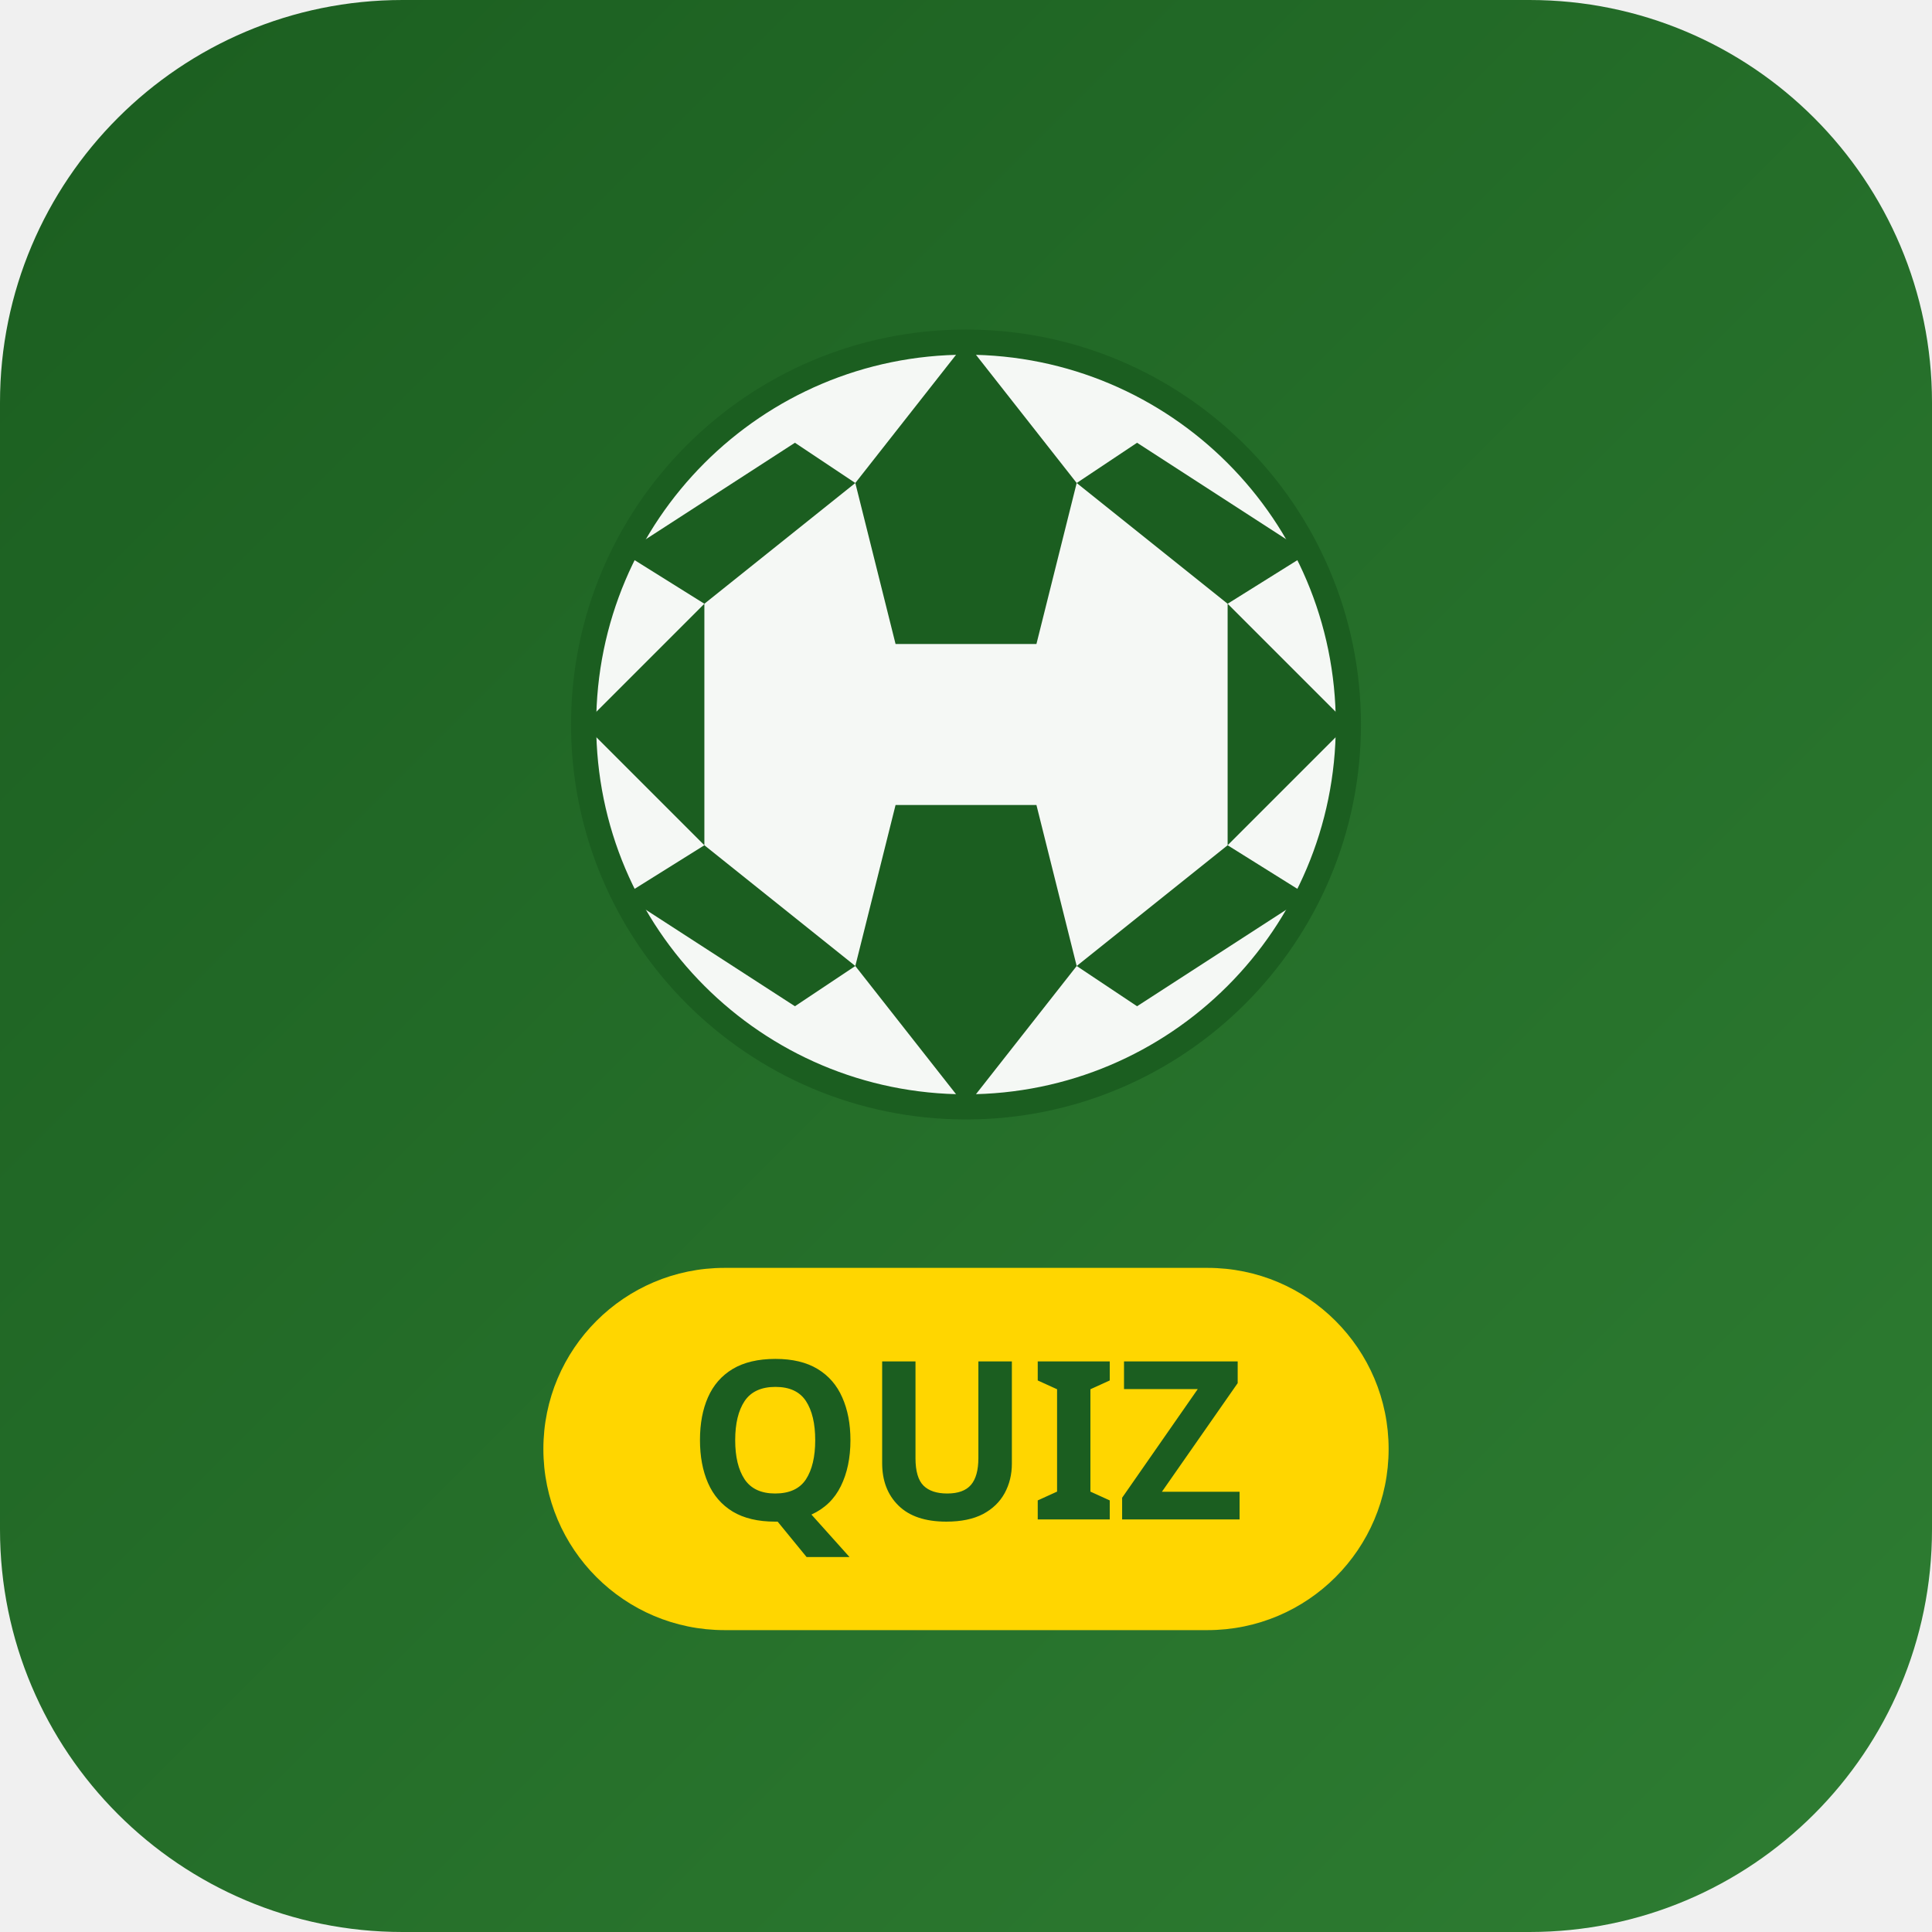
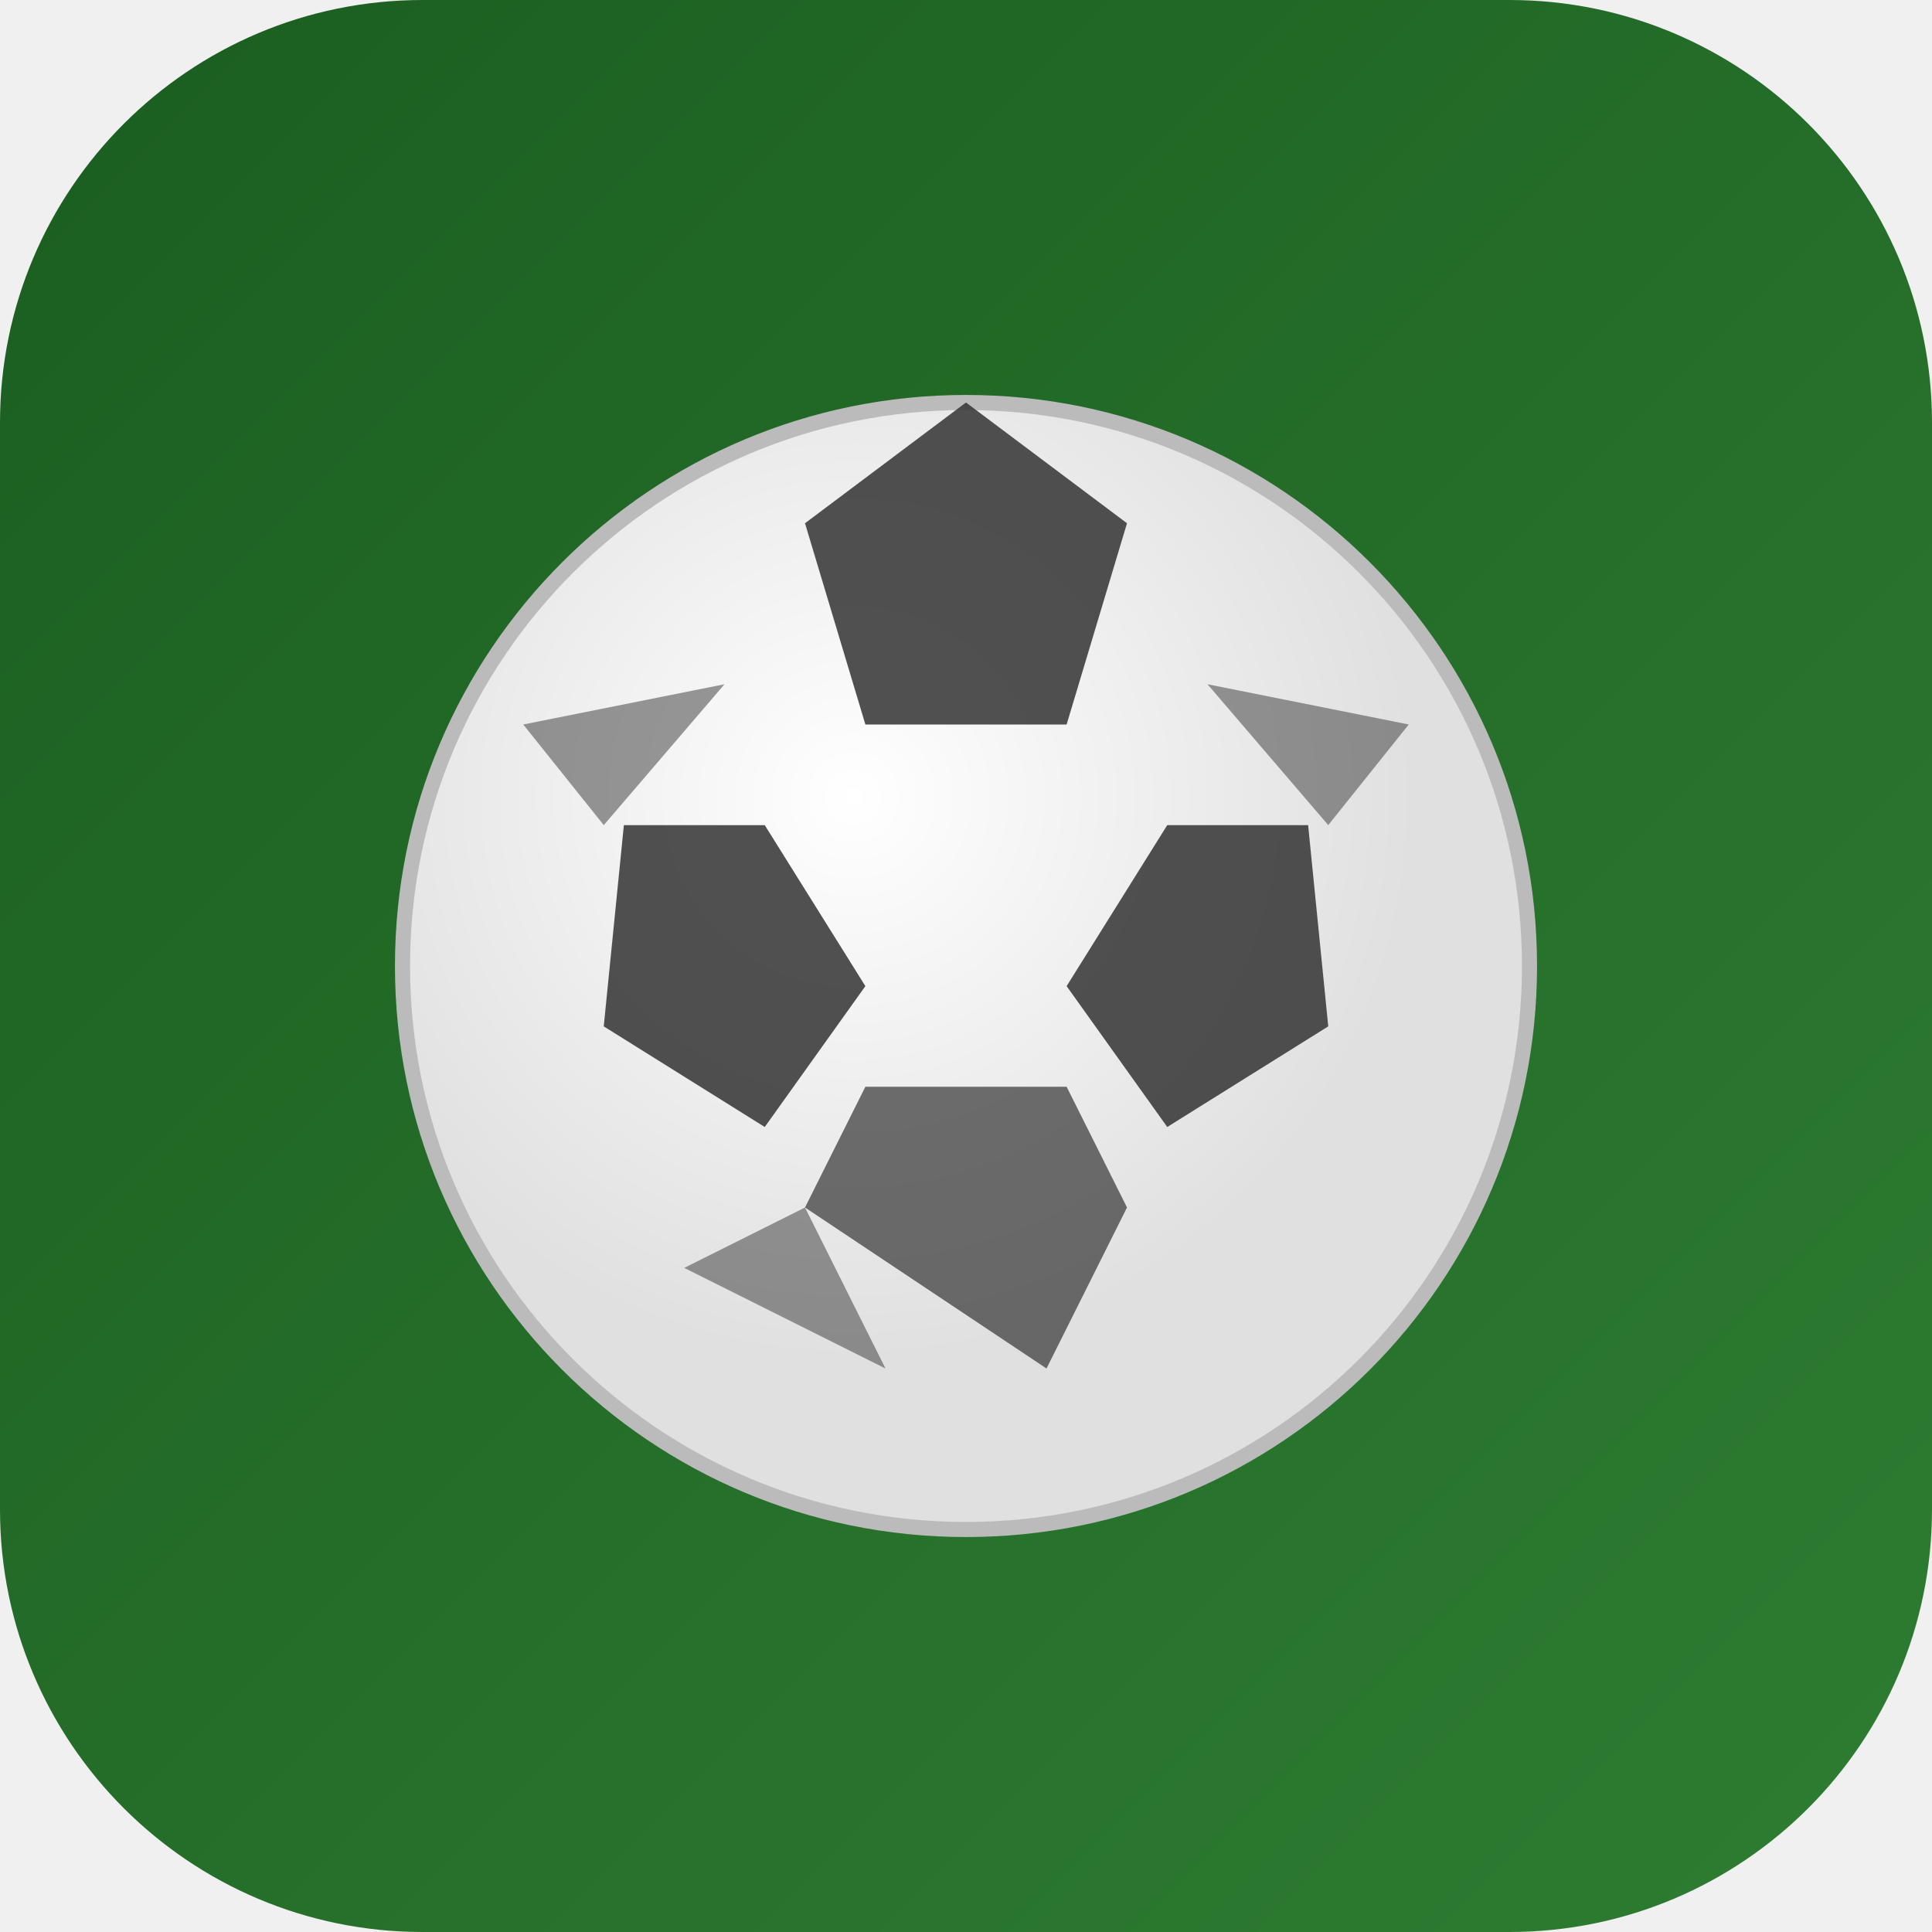
<svg xmlns="http://www.w3.org/2000/svg" width="192" height="192" viewBox="0 0 192 192">
  <defs>
-     <linearGradient id="bg192" x1="0%" y1="0%" x2="100%" y2="100%">
+     <linearGradient id="bg" x1="0%" y1="0%" x2="100%" y2="100%">
      <stop offset="0%" style="stop-color:#1b5e20" />
      <stop offset="100%" style="stop-color:#2e7d32" />
    </linearGradient>
+     <radialGradient id="ball" cx="40%" cy="35%" r="50%">
+       <stop offset="0%" style="stop-color:#ffffff" />
+       <stop offset="100%" style="stop-color:#e0e0e0" />
+     </radialGradient>
  </defs>
-   <rect width="192" height="192" rx="40" fill="url(#bg192)" />
-   <circle cx="96" cy="72" r="38" fill="#fff" opacity="0.95" />
-   <circle cx="96" cy="72" r="38" fill="none" stroke="#1b5e20" stroke-width="2.5" />
-   <polygon points="96,34 107,48 103,64 89,64 85,48" fill="#1b5e20" />
-   <polygon points="96,110 107,96 103,80 89,80 85,96" fill="#1b5e20" />
-   <polygon points="58,72 70,60 70,84" fill="#1b5e20" />
-   <polygon points="134,72 122,60 122,84" fill="#1b5e20" />
-   <polygon points="79,44 85,48 70,60 62,55" fill="#1b5e20" />
-   <polygon points="113,44 107,48 122,60 130,55" fill="#1b5e20" />
-   <polygon points="79,100 85,96 70,84 62,89" fill="#1b5e20" />
-   <polygon points="113,100 107,96 122,84 130,89" fill="#1b5e20" />
-   <rect x="54" y="126" width="84" height="36" rx="18" fill="#ffd600" />
-   <text x="96" y="151" font-family="system-ui,sans-serif" font-size="22" font-weight="900" fill="#1b5e20" text-anchor="middle">QUIZ</text>
+   <rect width="192" height="192" rx="42" fill="url(#bg)" />
+   <circle cx="96" cy="96" r="56" fill="url(#ball)" />
+   <circle cx="96" cy="96" r="56" fill="none" stroke="#bbb" stroke-width="1.5" />
+   <polygon points="96,40 112,52 106,72 86,72 80,52" fill="#333" opacity="0.85" />
+   <polygon points="130,82 132,102 116,112 106,98 116,82" fill="#333" opacity="0.85" />
+   <polygon points="62,82 76,82 86,98 76,112 60,102" fill="#333" opacity="0.85" />
+   <polygon points="80,120 86,108 106,108 112,120 104,136" fill="#333" opacity="0.7" />
+   <polygon points="88,136 80,120 68,126" fill="#333" opacity="0.5" />
+   <polygon points="120,68 132,82 140,72" fill="#333" opacity="0.5" />
+   <polygon points="72,68 60,82 52,72" fill="#333" opacity="0.5" />
</svg>
